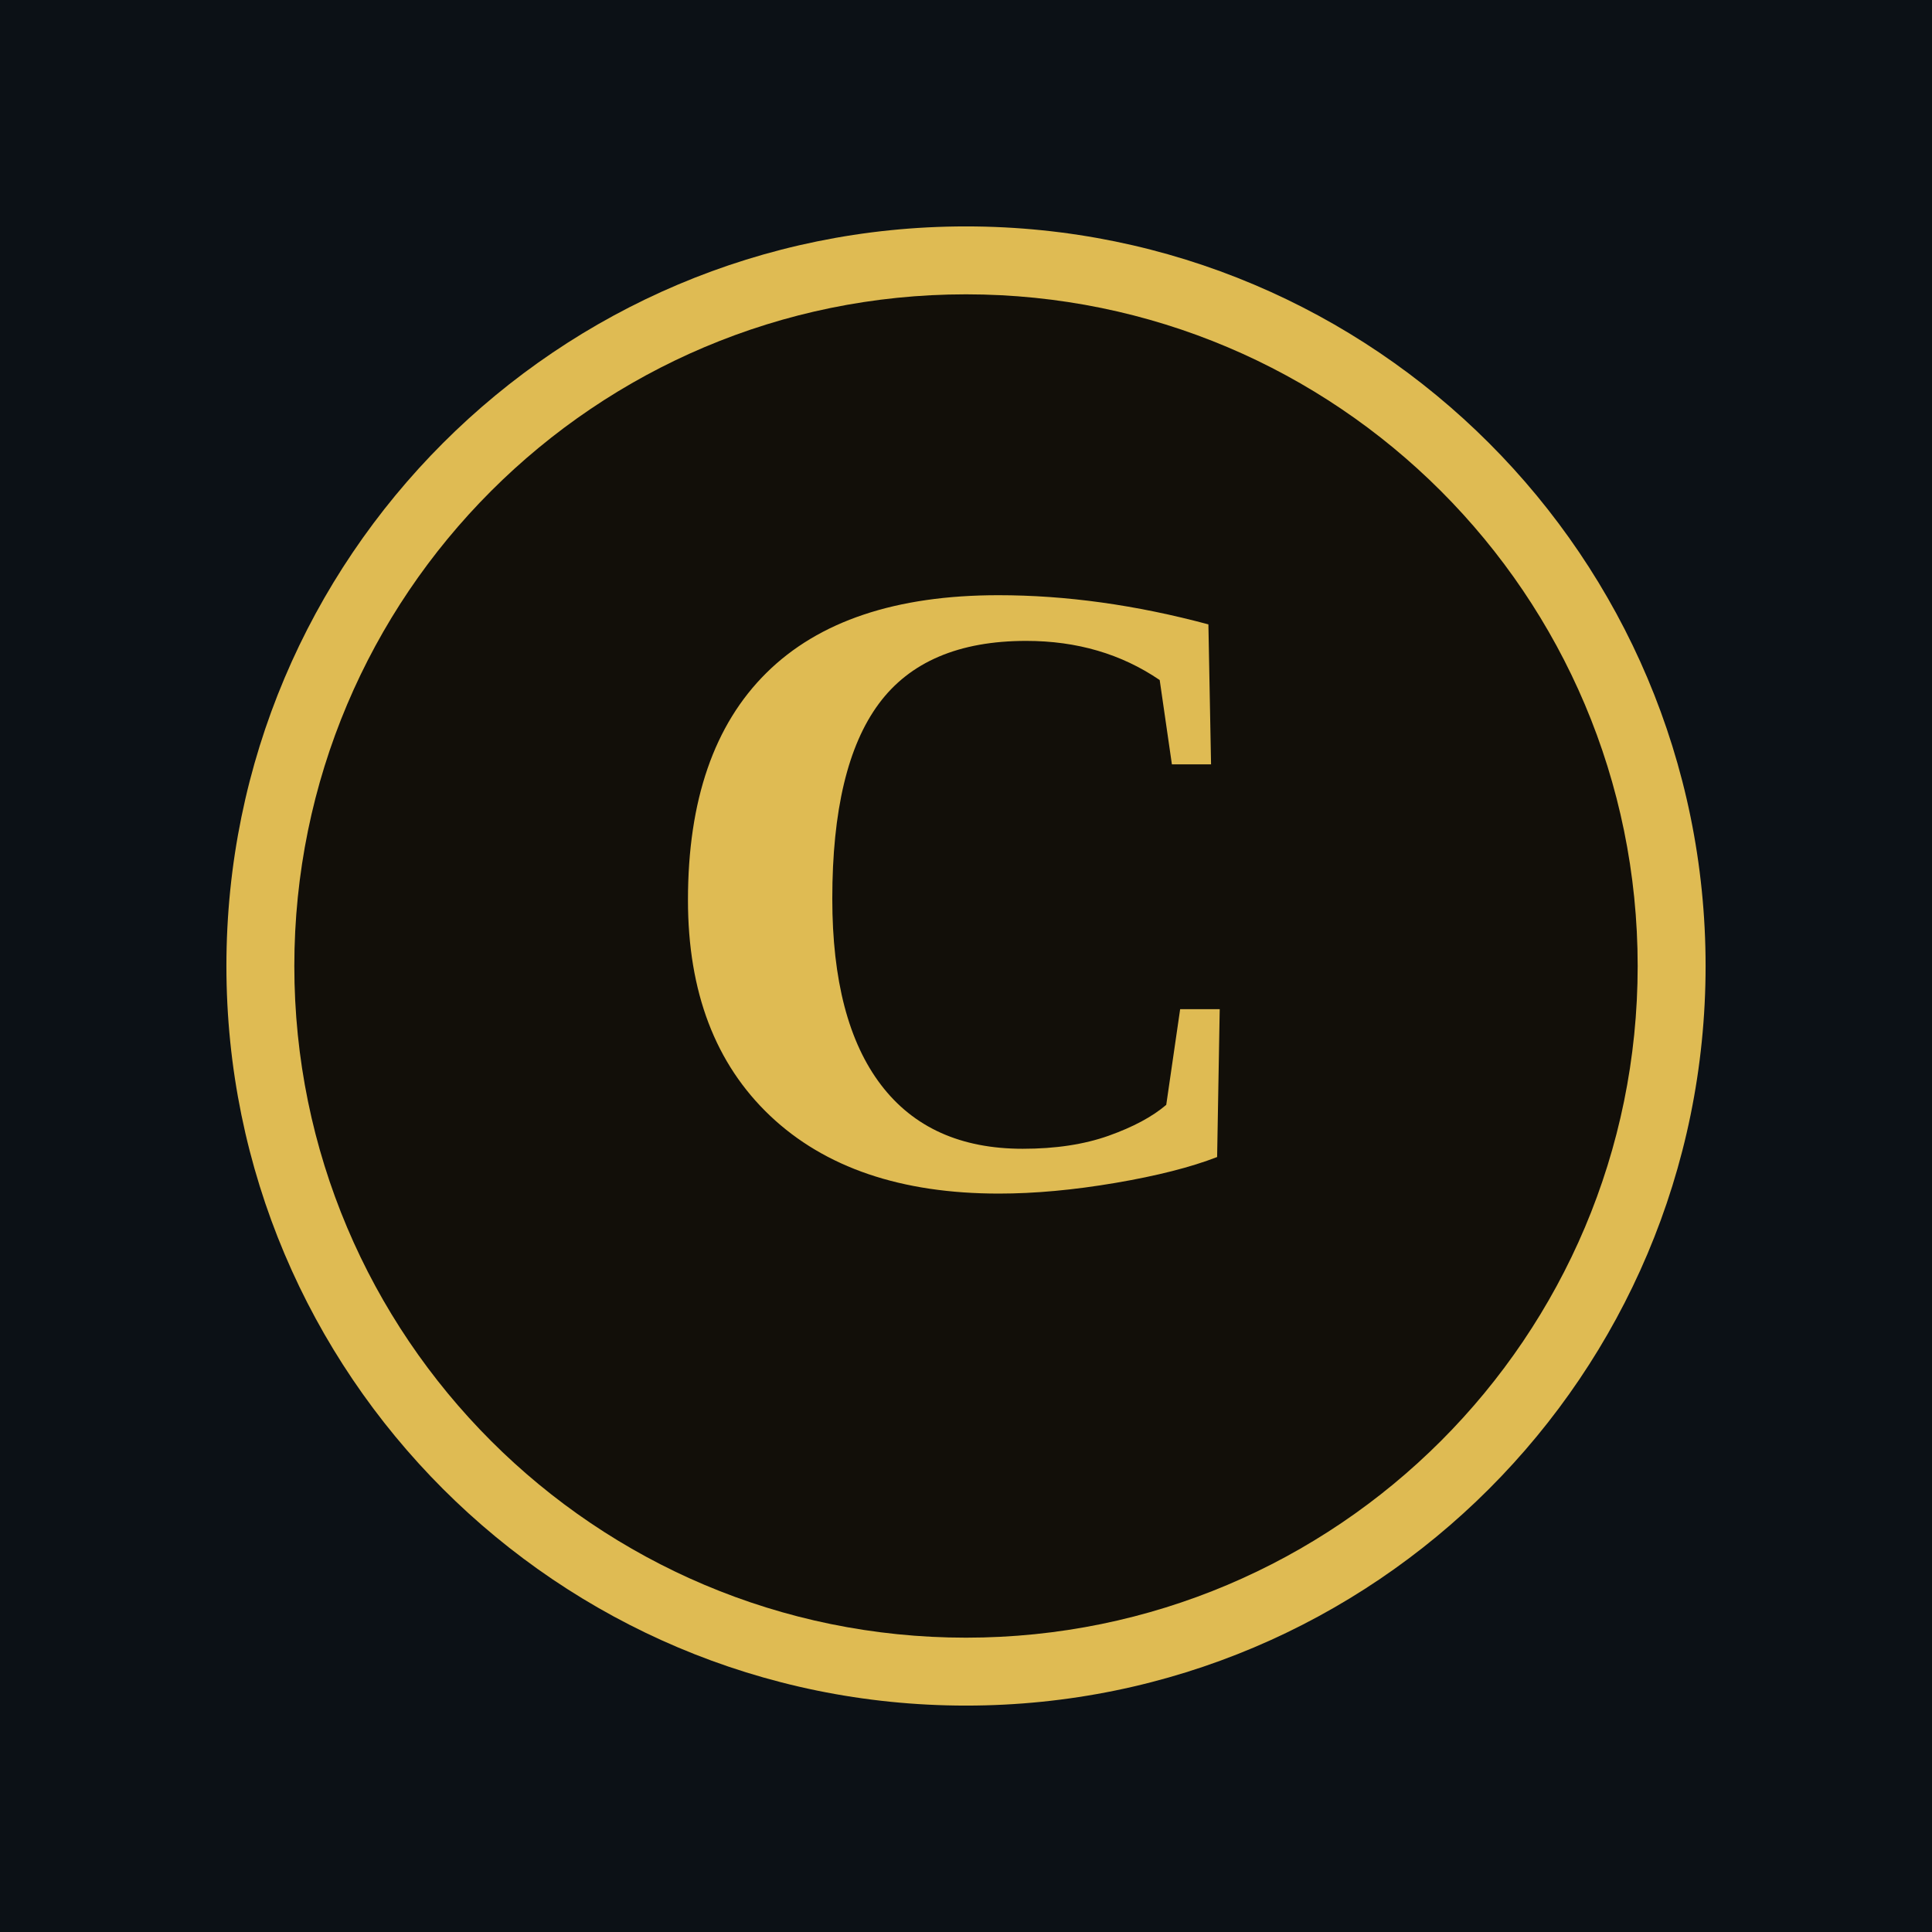
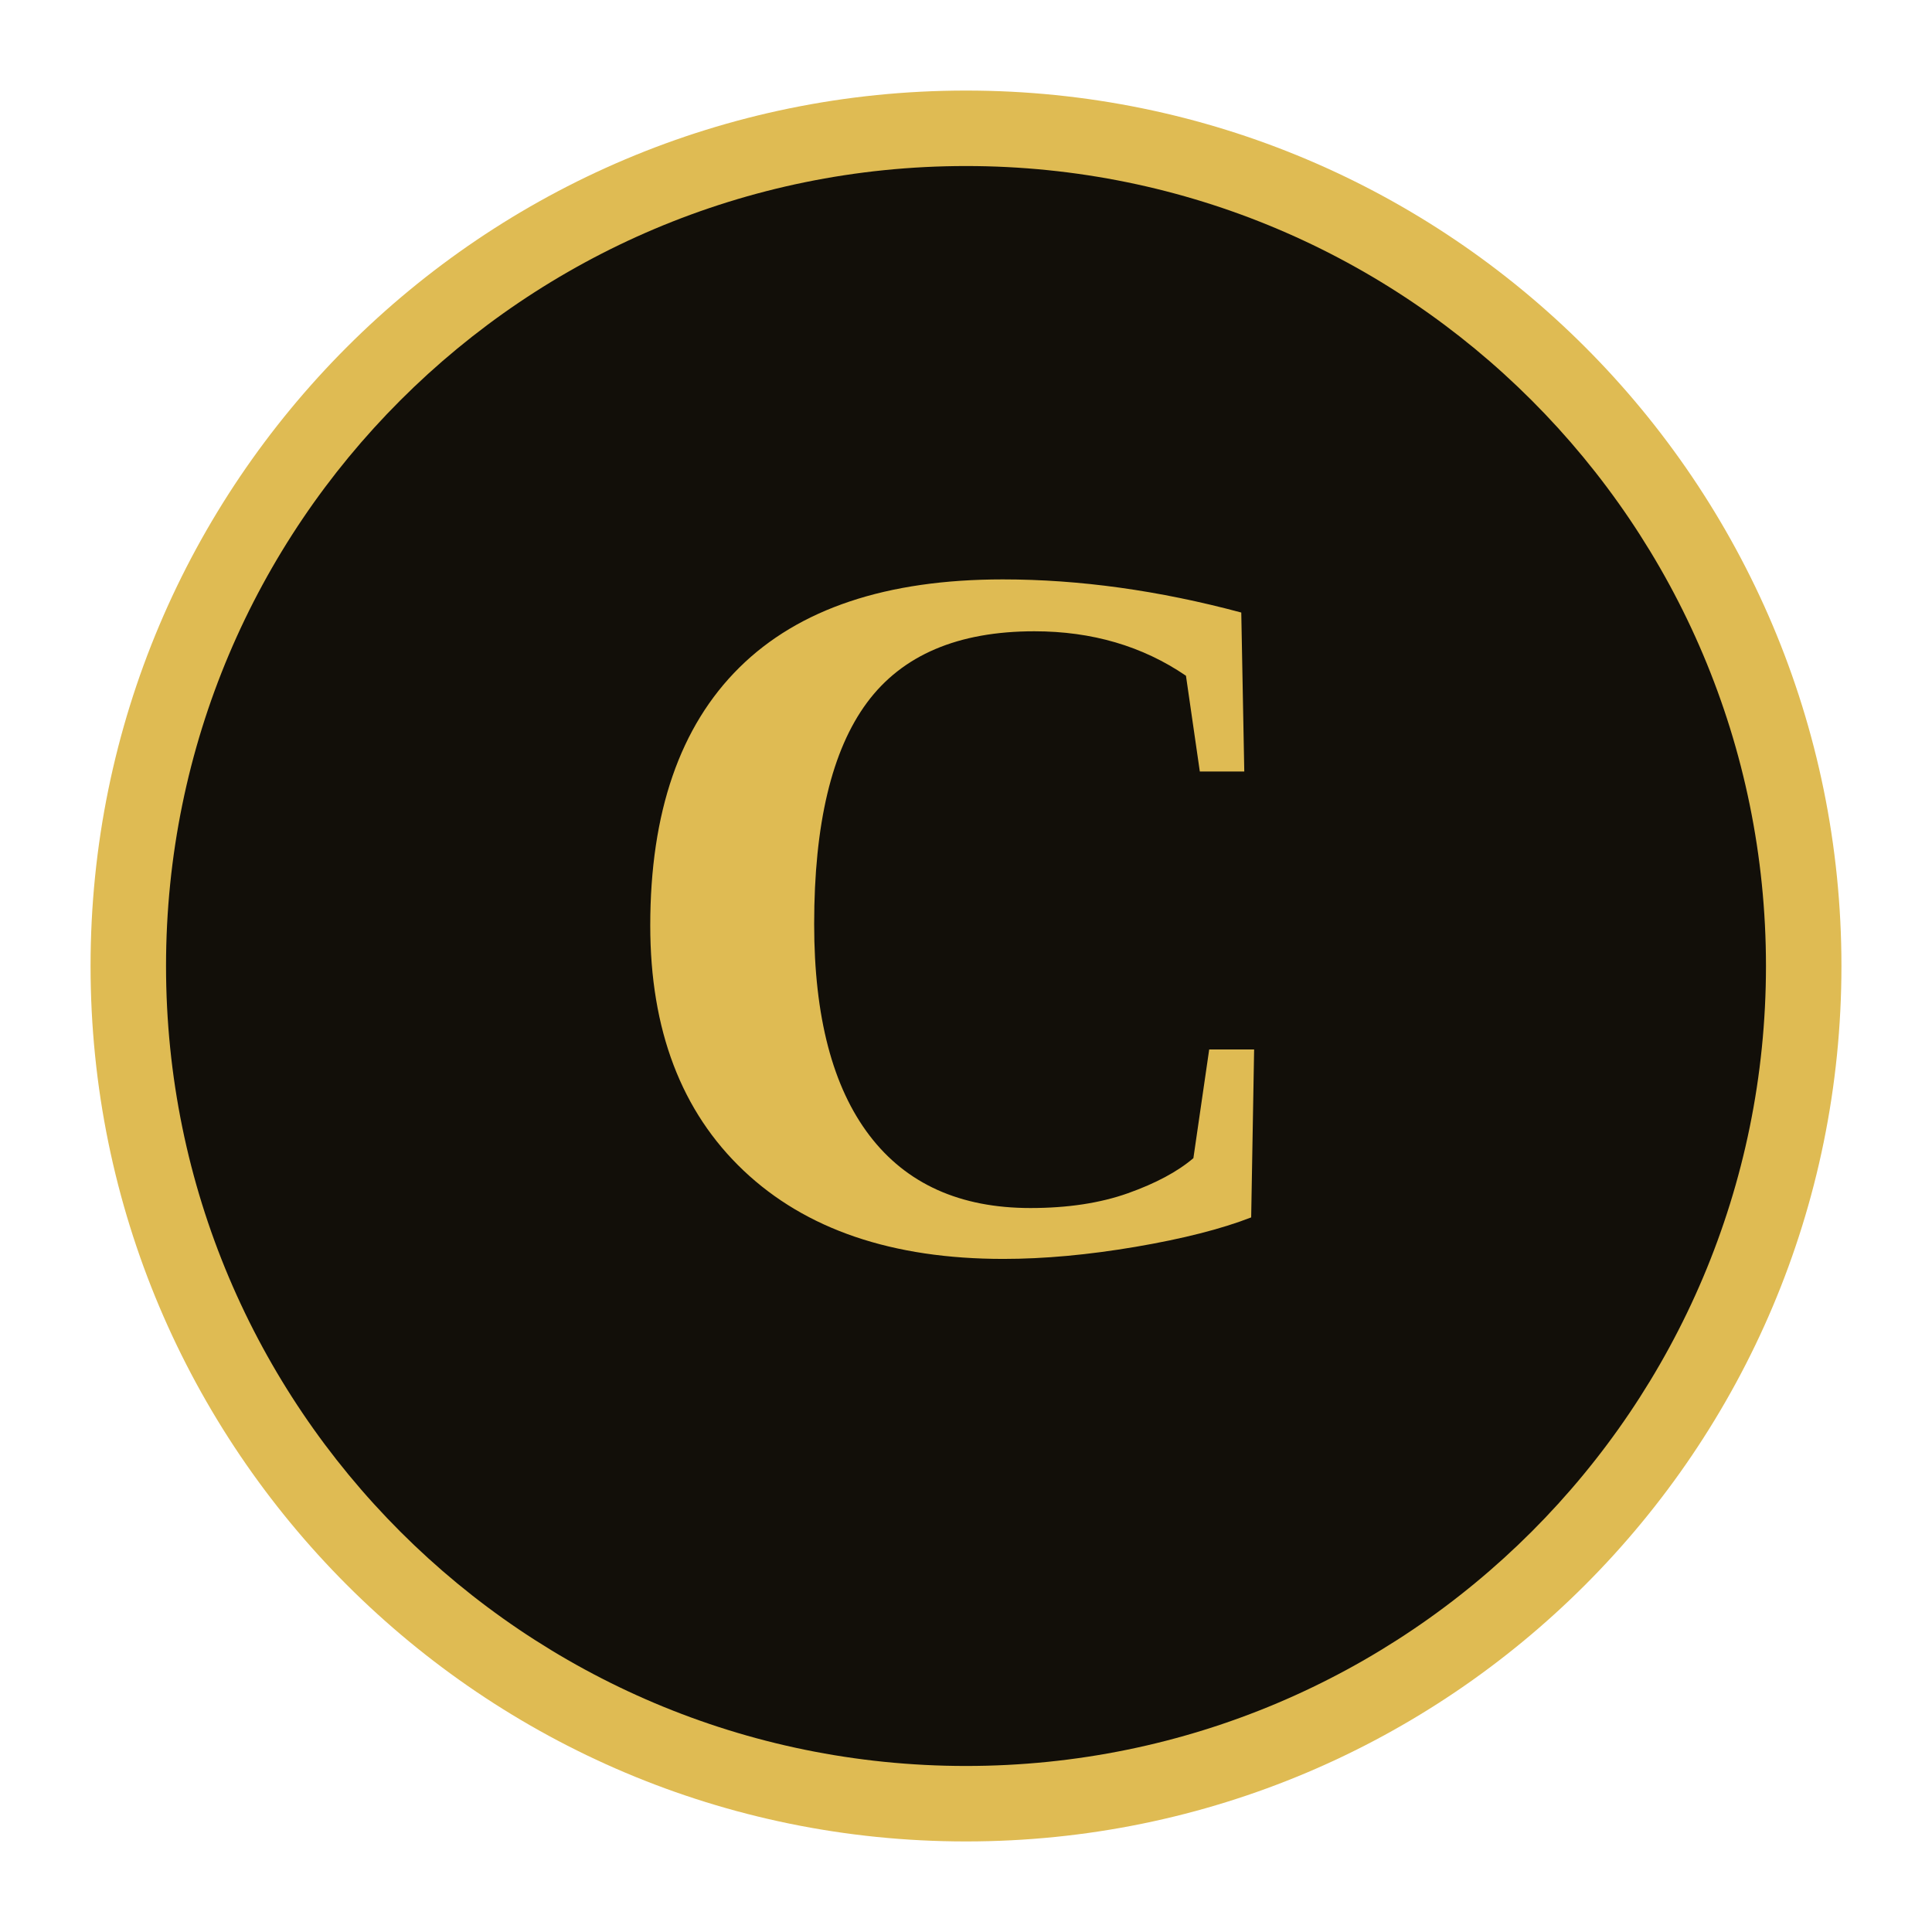
<svg xmlns="http://www.w3.org/2000/svg" viewBox="0 0 512 512" role="img" aria-label="Czech the Data icon">
-   <rect width="512" height="512" fill="#0c1116" />
-   <circle cx="256" cy="256" r="196" fill="#dfbb53" />
-   <circle cx="256" cy="256" r="178" fill="#120f09" />
-   <text x="256" y="314" fill="#dfbb53" font-family="Georgia, Cambria, 'Times New Roman', serif" font-size="236" font-weight="700" text-anchor="middle">C</text>
+   <circle cx="256" cy="256" r="232" fill="#dfbb53" />
+   <circle cx="256" cy="256" r="212" fill="#120f09" />
+   <text x="256" y="331" fill="#dfbb53" font-family="Georgia, Cambria, 'Times New Roman', serif" font-size="268" font-weight="700" text-anchor="middle">C</text>
</svg>
